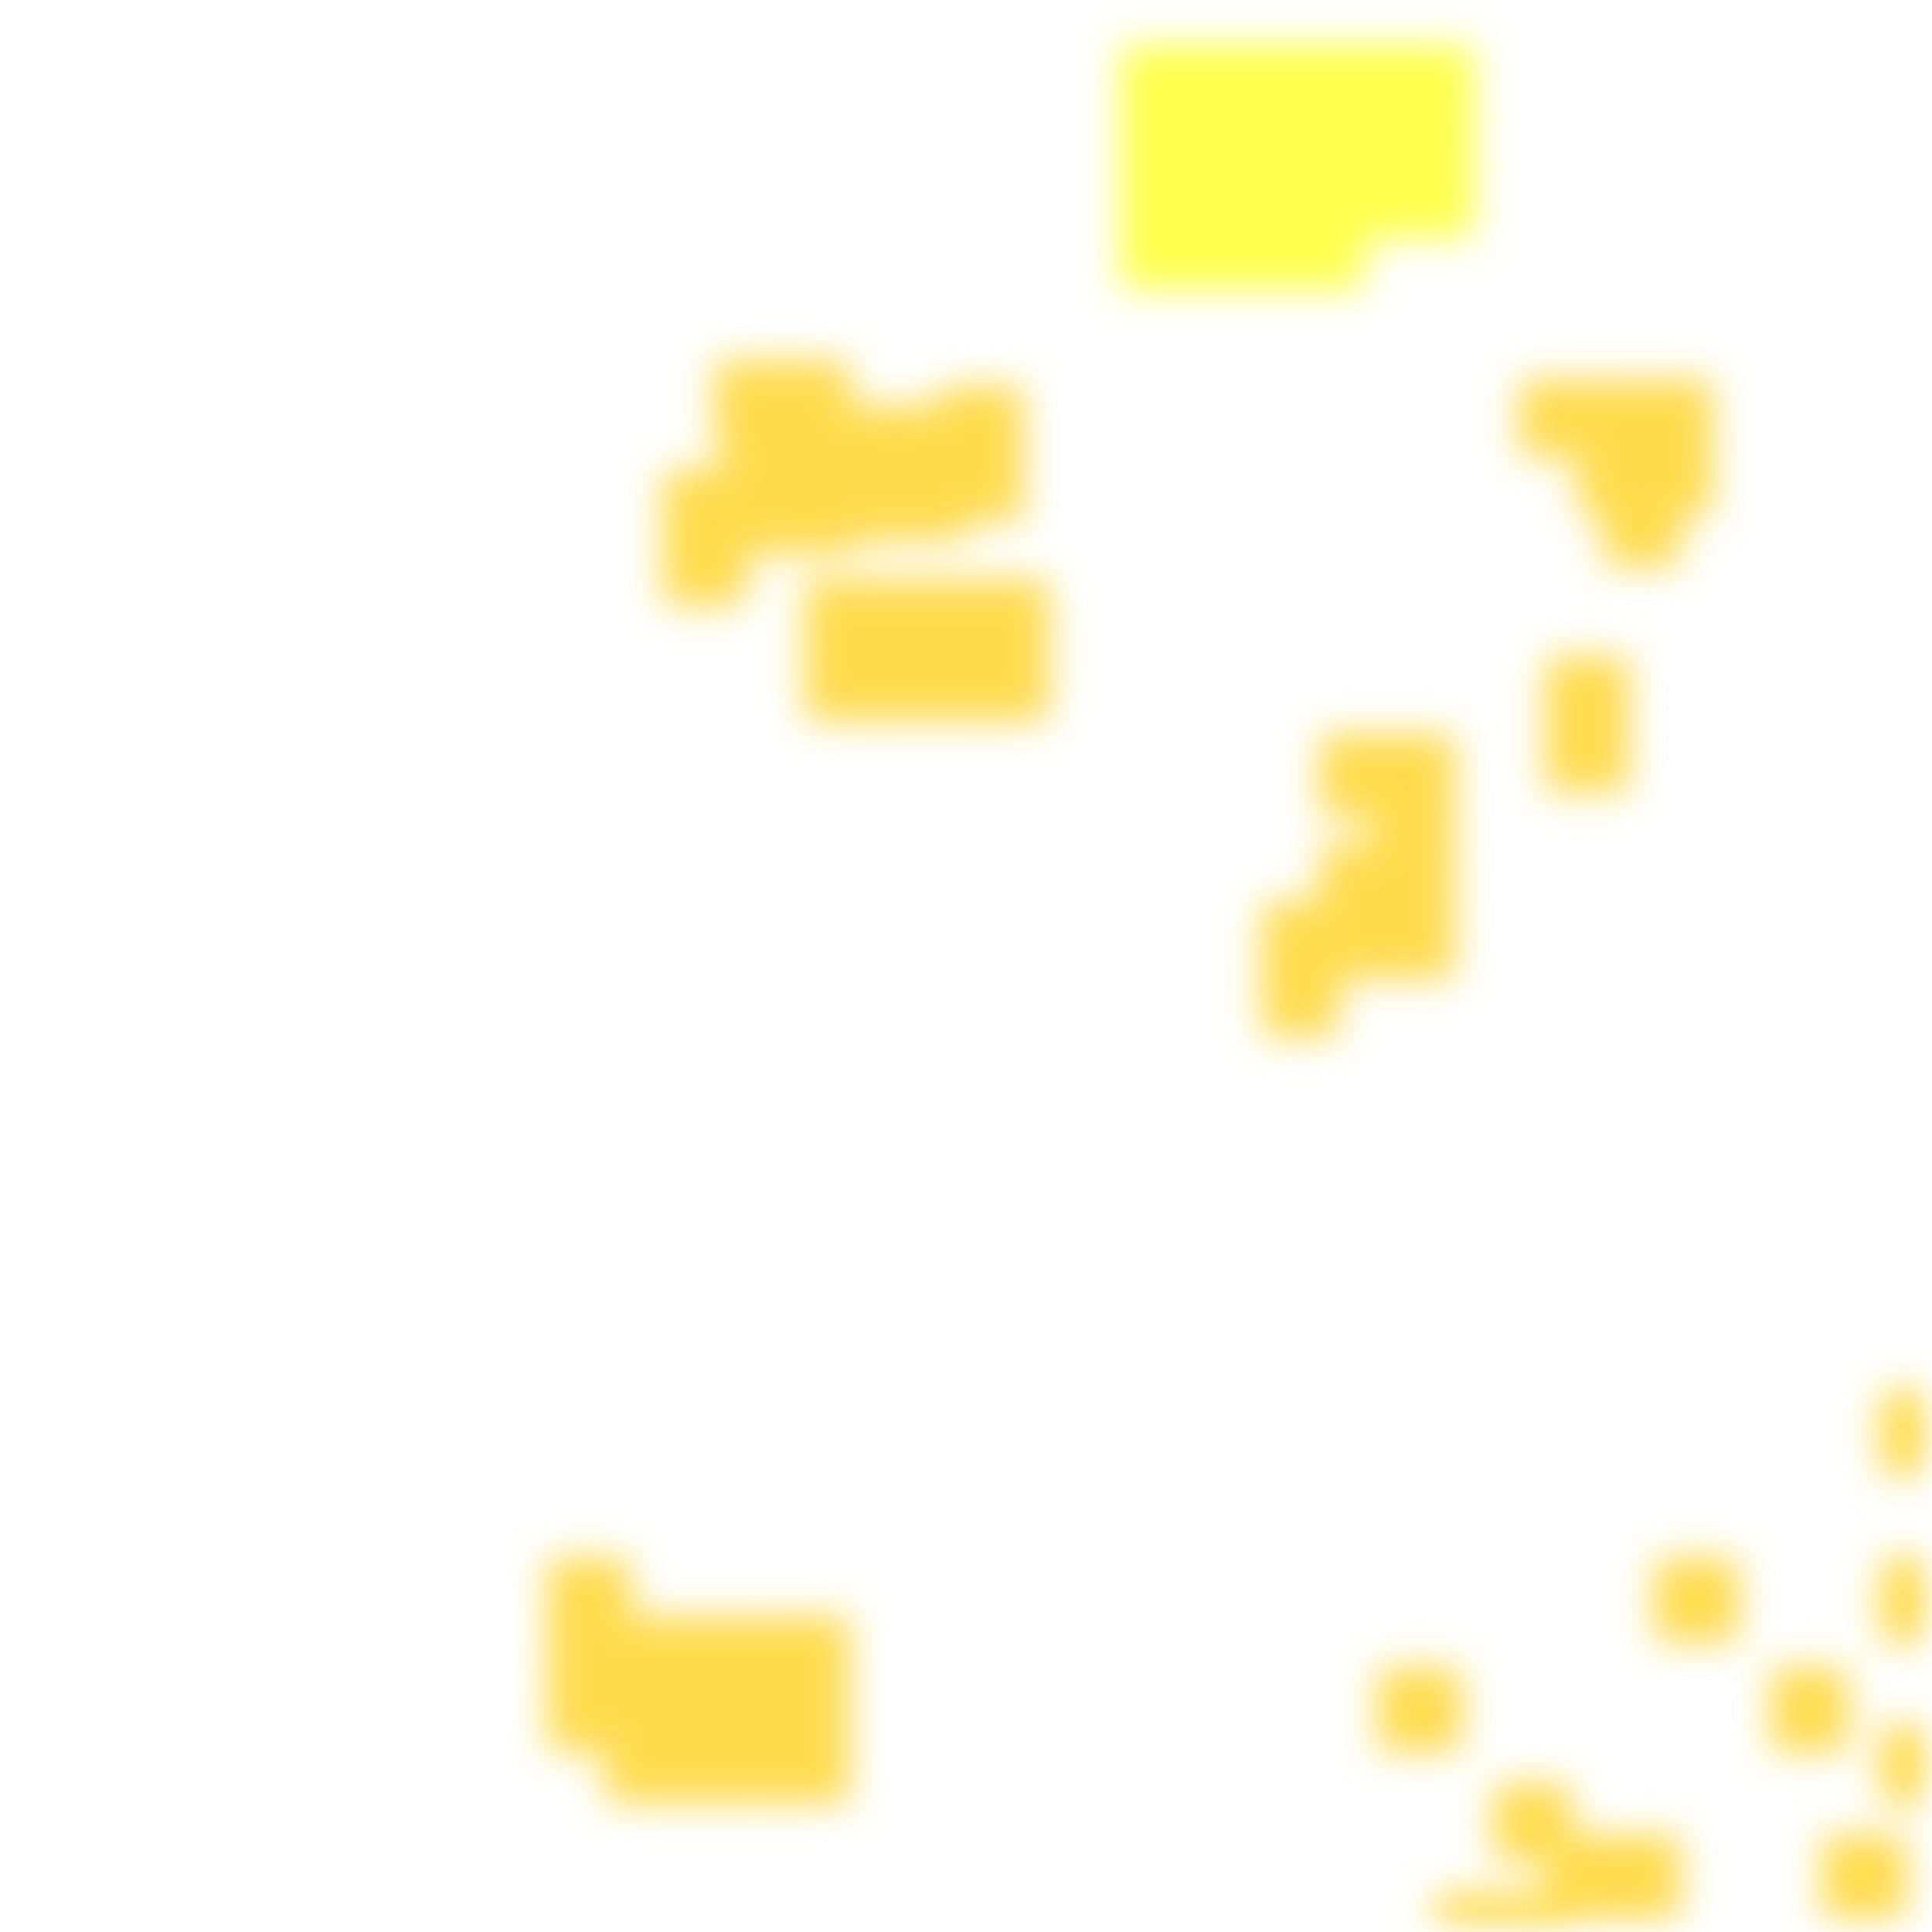
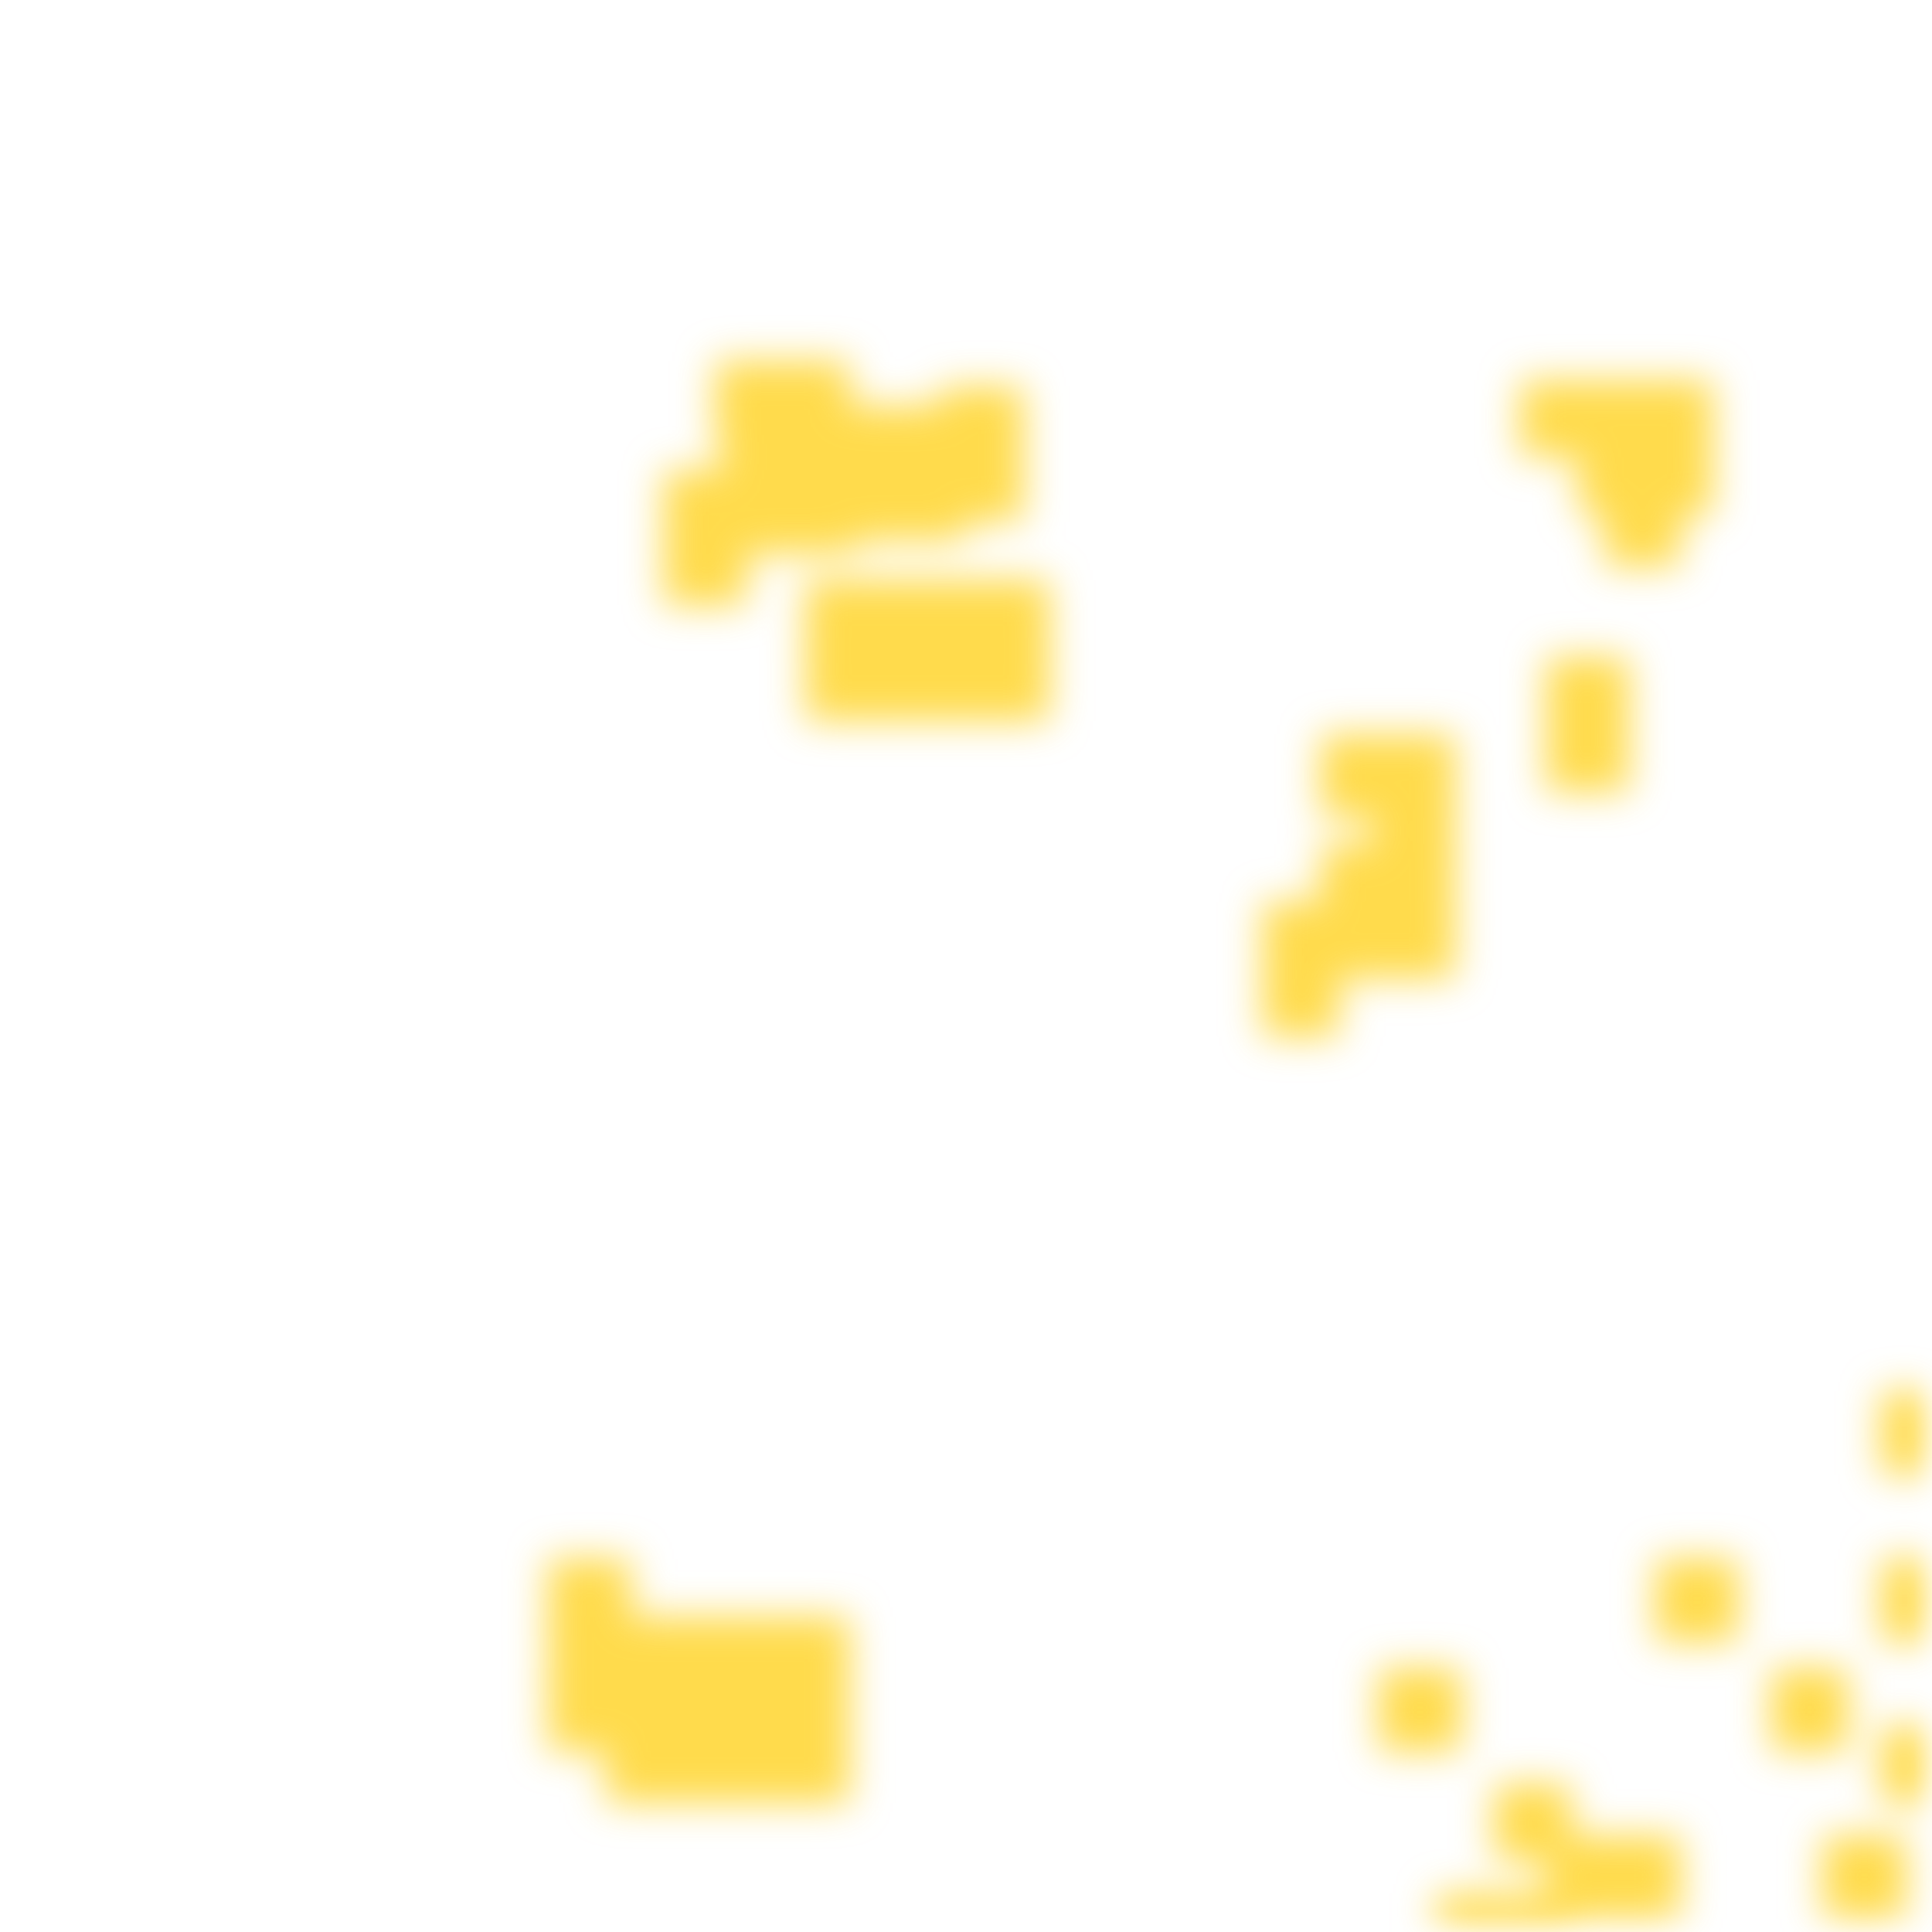
<svg xmlns="http://www.w3.org/2000/svg" width="300" height="300" viewBox="0 0 300 300" class="creatureMap" style="position:absolute;">
  <defs>
    <filter id="blur" x="-30%" y="-30%" width="160%" height="160%">
      <feGaussianBlur stdDeviation="3" />
    </filter>
    <pattern id="pattern-untameable" width="10" height="10" patternTransform="rotate(135)" patternUnits="userSpaceOnUse">
      <rect width="4" height="10" fill="black" />
    </pattern>
    <filter id="groupStroke">
      <feFlood result="outsideColor" flood-color="black" />
      <feMorphology in="SourceAlpha" operator="dilate" radius="2" />
      <feComposite result="strokeoutline1" in="outsideColor" operator="in" />
      <feComposite result="strokeoutline2" in="strokeoutline1" in2="SourceAlpha" operator="out" />
      <feGaussianBlur in="strokeoutline2" result="strokeblur" stdDeviation="1" />
    </filter>
    <style>
            .spawningMap-very-common { fill: #0F0; }
            .spawningMap-common { fill: #B2FF00; }
            .spawningMap-uncommon { fill: #FF0; }
            .spawningMap-very-uncommon { fill: #FC0; }
            .spawningMap-rare { fill: #F60; }
            .spawningMap-very-rare { fill: #F00; }
            .spawning-map-point { stroke:black; stroke-width:1; }
        </style>
  </defs>
  <g filter="url(#blur)" opacity="0.7">
    <g class="spawningMap-very-uncommon">
      <rect x="257" y="242" width="13" height="13" />
      <rect x="214" y="259" width="13" height="13" />
      <rect x="232" y="277" width="12" height="12" />
      <rect x="283" y="285" width="13" height="13" />
      <rect x="249" y="285" width="12" height="13" />
      <rect x="240" y="285" width="13" height="13" />
      <rect x="232" y="294" width="12" height="6" />
      <rect x="223" y="294" width="12" height="6" />
      <rect x="120" y="56" width="12" height="13" />
      <rect x="245" y="67" width="12" height="13" />
      <rect x="253" y="67" width="13" height="13" />
      <rect x="253" y="59" width="13" height="12" />
      <rect x="240" y="110" width="13" height="13" />
      <rect x="240" y="102" width="13" height="12" />
      <rect x="213" y="140" width="13" height="12" />
      <rect x="196" y="140" width="12" height="13" />
      <rect x="213" y="131" width="13" height="13" />
      <rect x="205" y="140" width="12" height="12" />
      <rect x="205" y="131" width="12" height="13" />
      <rect x="103" y="82" width="13" height="12" />
      <rect x="103" y="73" width="13" height="13" />
      <rect x="125" y="99" width="13" height="13" />
      <rect x="125" y="90" width="13" height="13" />
      <rect x="134" y="99" width="12" height="13" />
      <rect x="134" y="90" width="12" height="13" />
      <rect x="143" y="99" width="12" height="13" />
      <rect x="143" y="90" width="12" height="13" />
      <rect x="151" y="99" width="12" height="13" />
      <rect x="151" y="90" width="12" height="13" />
      <rect x="138" y="71" width="12" height="13" />
      <rect x="138" y="63" width="12" height="12" />
      <rect x="112" y="65" width="12" height="12" />
      <rect x="120" y="65" width="13" height="12" />
      <rect x="111" y="251" width="13" height="12" />
      <rect x="120" y="251" width="12" height="12" />
      <rect x="111" y="259" width="13" height="13" />
      <rect x="120" y="259" width="12" height="13" />
      <rect x="103" y="259" width="12" height="13" />
      <rect x="94" y="251" width="13" height="12" />
      <rect x="94" y="259" width="13" height="13" />
      <rect x="94" y="268" width="13" height="12" />
      <rect x="292" y="268" width="8" height="12" />
      <rect x="292" y="242" width="8" height="13" />
      <rect x="292" y="216" width="8" height="13" />
      <rect x="275" y="259" width="12" height="13" />
      <rect x="196" y="149" width="12" height="12" />
      <rect x="213" y="123" width="13" height="12" />
      <rect x="213" y="114" width="13" height="13" />
      <rect x="205" y="114" width="12" height="13" />
      <rect x="112" y="73" width="12" height="13" />
      <rect x="249" y="76" width="12" height="12" />
      <rect x="120" y="73" width="13" height="13" />
      <rect x="129" y="71" width="12" height="13" />
      <rect x="129" y="63" width="12" height="12" />
      <rect x="146" y="69" width="13" height="12" />
      <rect x="146" y="60" width="13" height="12" />
      <rect x="111" y="56" width="13" height="13" />
      <rect x="245" y="59" width="12" height="12" />
      <rect x="103" y="251" width="12" height="12" />
      <rect x="111" y="268" width="13" height="12" />
      <rect x="120" y="268" width="12" height="12" />
      <rect x="103" y="268" width="12" height="12" />
      <rect x="85" y="242" width="13" height="12" />
      <rect x="85" y="251" width="13" height="12" />
      <rect x="85" y="259" width="13" height="13" />
      <rect x="236" y="59" width="12" height="12" />
    </g>
-     <g class="spawningMap-uncommon">
-       <rect x="174" y="7" width="12" height="13" />
-       <rect x="174" y="16" width="12" height="12" />
-       <rect x="174" y="24" width="12" height="13" />
-       <rect x="174" y="33" width="12" height="12" />
-       <rect x="182" y="7" width="13" height="13" />
-       <rect x="182" y="16" width="13" height="12" />
-       <rect x="182" y="24" width="13" height="13" />
-       <rect x="182" y="33" width="13" height="12" />
-       <rect x="191" y="7" width="12" height="13" />
-       <rect x="191" y="16" width="12" height="12" />
-       <rect x="191" y="24" width="12" height="13" />
-       <rect x="199" y="7" width="13" height="13" />
-       <rect x="199" y="16" width="13" height="12" />
-       <rect x="199" y="24" width="13" height="13" />
-       <rect x="191" y="33" width="12" height="12" />
-       <rect x="199" y="33" width="13" height="12" />
-       <rect x="208" y="7" width="12" height="13" />
-       <rect x="208" y="16" width="12" height="12" />
-       <rect x="208" y="24" width="12" height="13" />
-       <rect x="216" y="7" width="13" height="13" />
-       <rect x="216" y="16" width="13" height="12" />
-       <rect x="216" y="24" width="13" height="13" />
-     </g>
  </g>
</svg>
